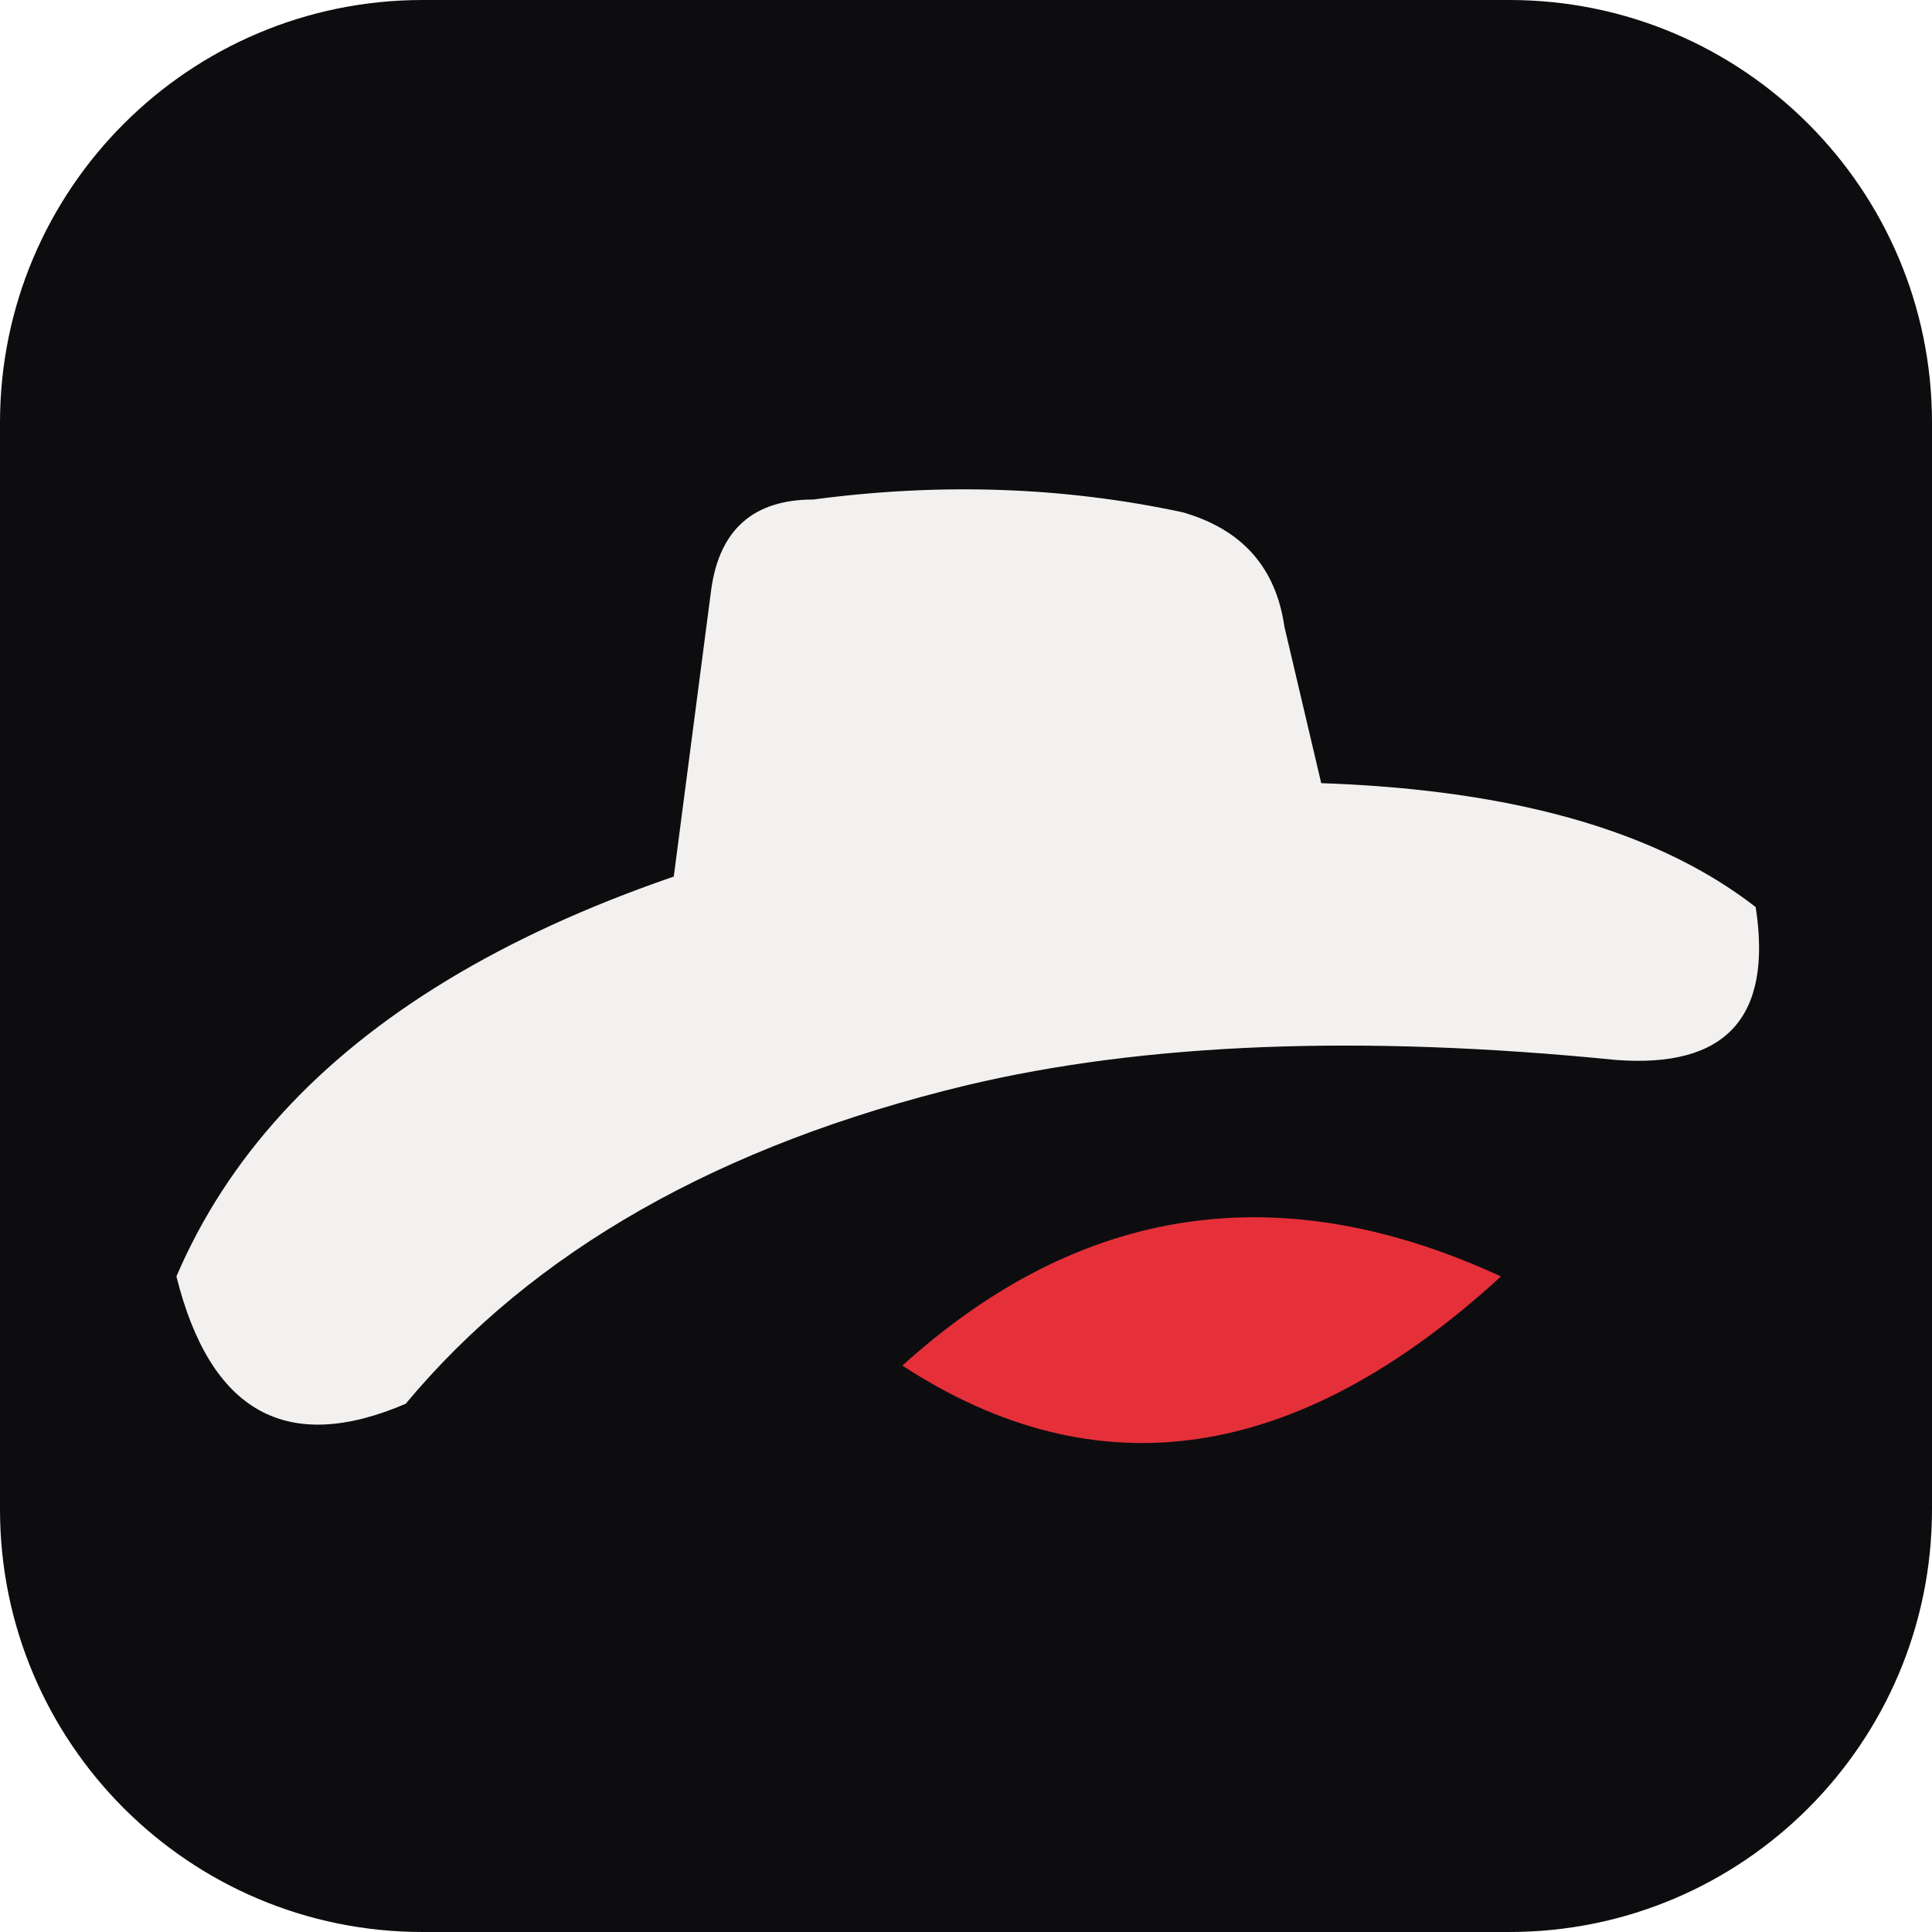
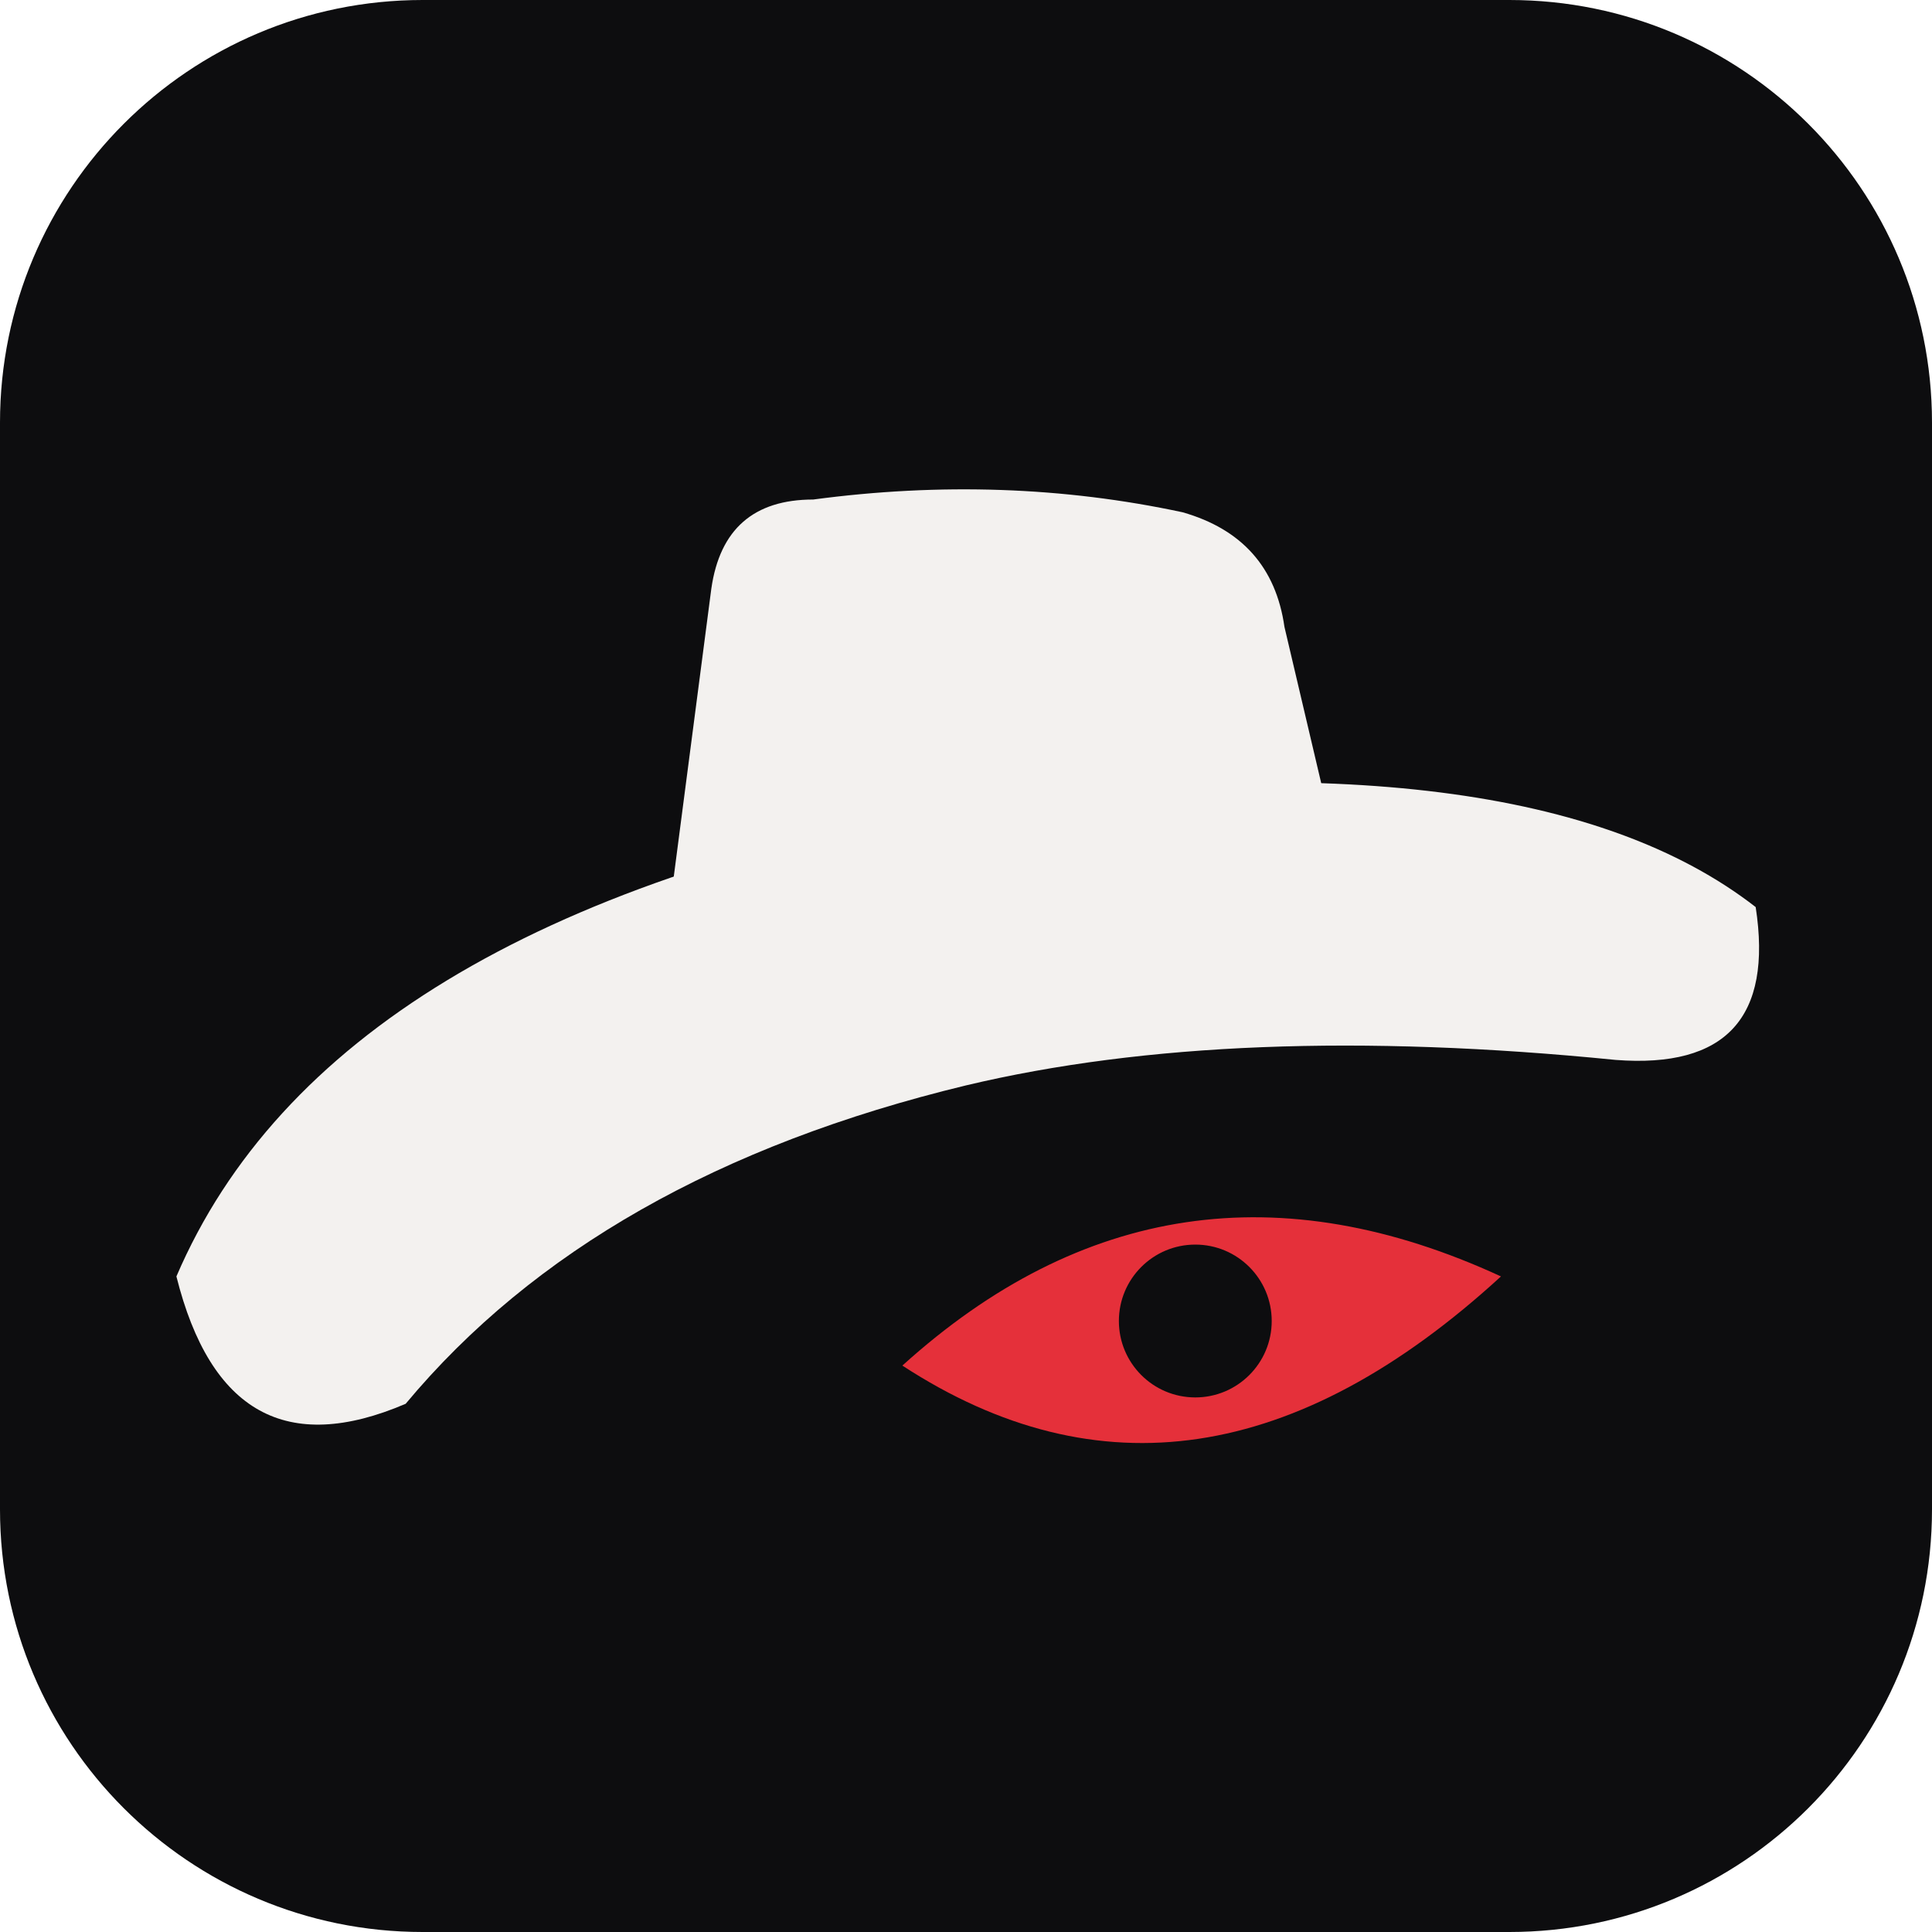
<svg xmlns="http://www.w3.org/2000/svg" viewBox="0 0 256 256">
  <rect width="256" height="256" rx="56" fill="#0D0D0F" />
  <g transform="translate(20 24) scale(0.8438)">
    <path fill="#F3F1EF" d="M82 110L88 64Q90 50 104 50Q134 46 162 52Q176 56 178 70L186 104Z" />
    <path fill="#F3F1EF" d="M4 172Q28 116 126 98Q216 86 252 114Q256 140 230 138Q170 132 128 142Q70 156 40 192Q12 204 4 172Z" />
-     <path fill="#E5303A" d="M118 186Q160 148 212 172Q164 216 118 186Z" />
+     <path fill-rule="evenodd" fill="#E5303A" d="M118 186Q160 148 212 172Q164 216 118 186ZM152 179A12 12 0 1 0 176 179A12 12 0 1 0 152 179Z" />
  </g>
</svg>
